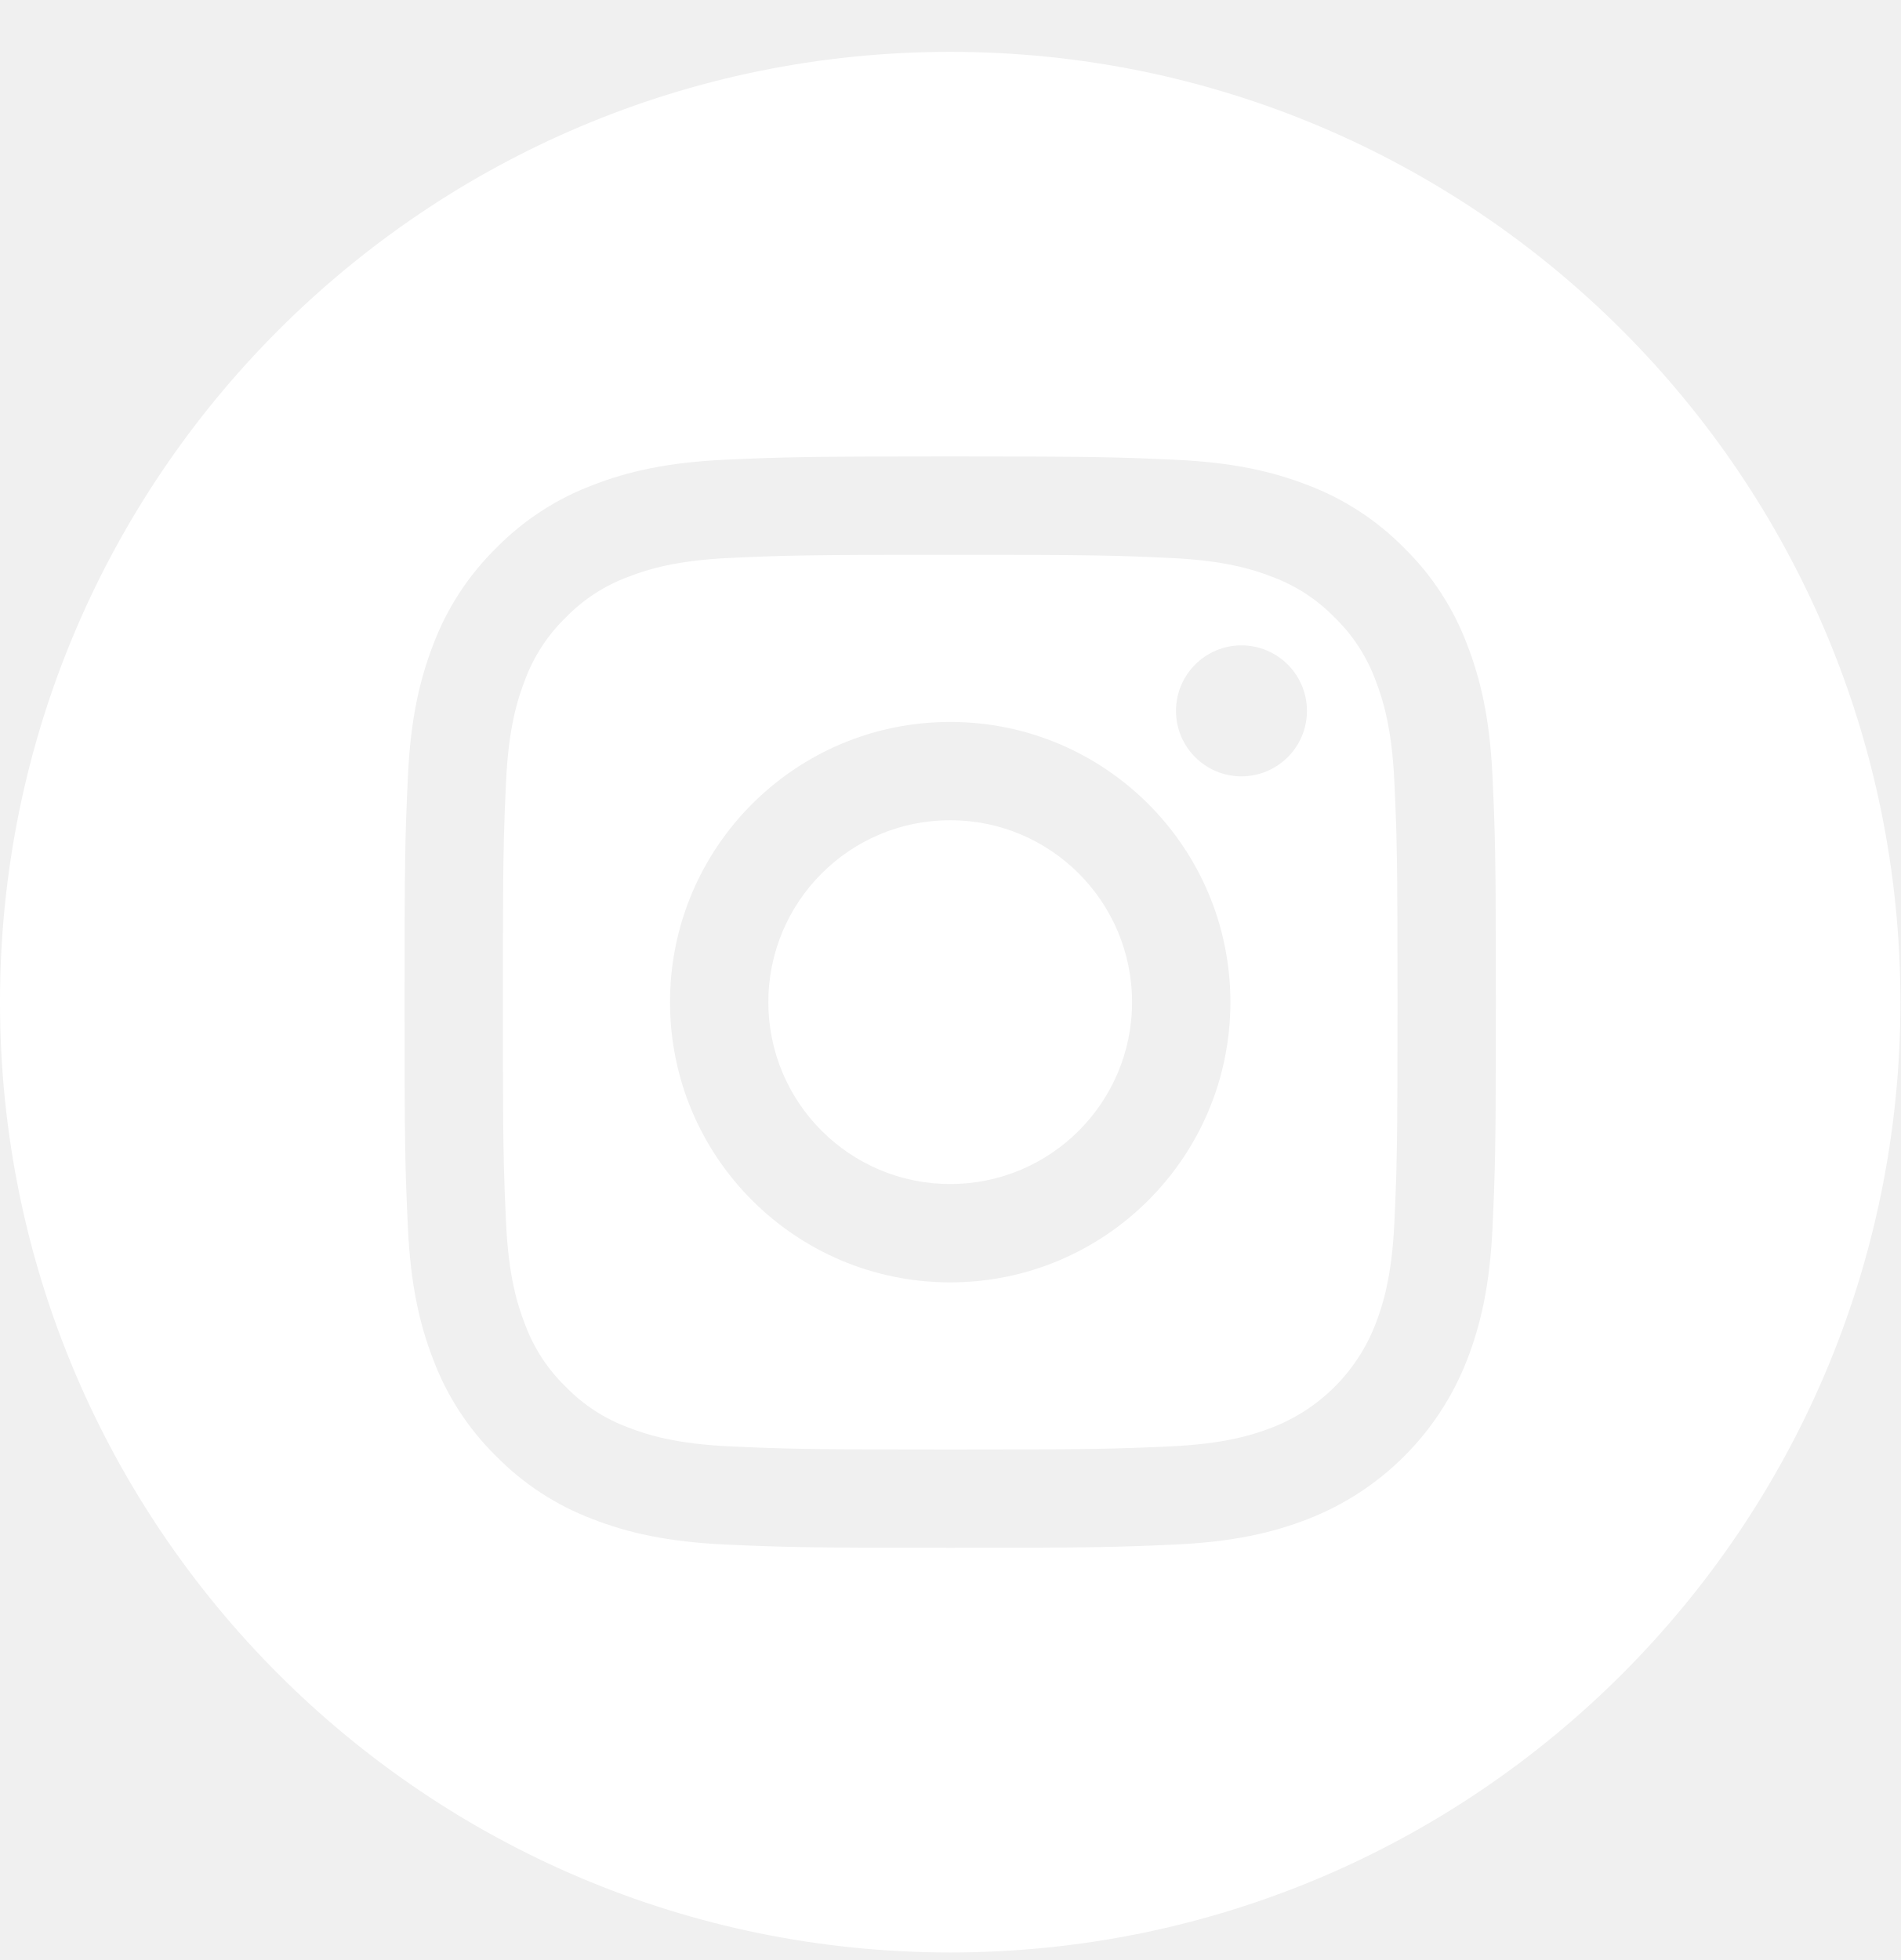
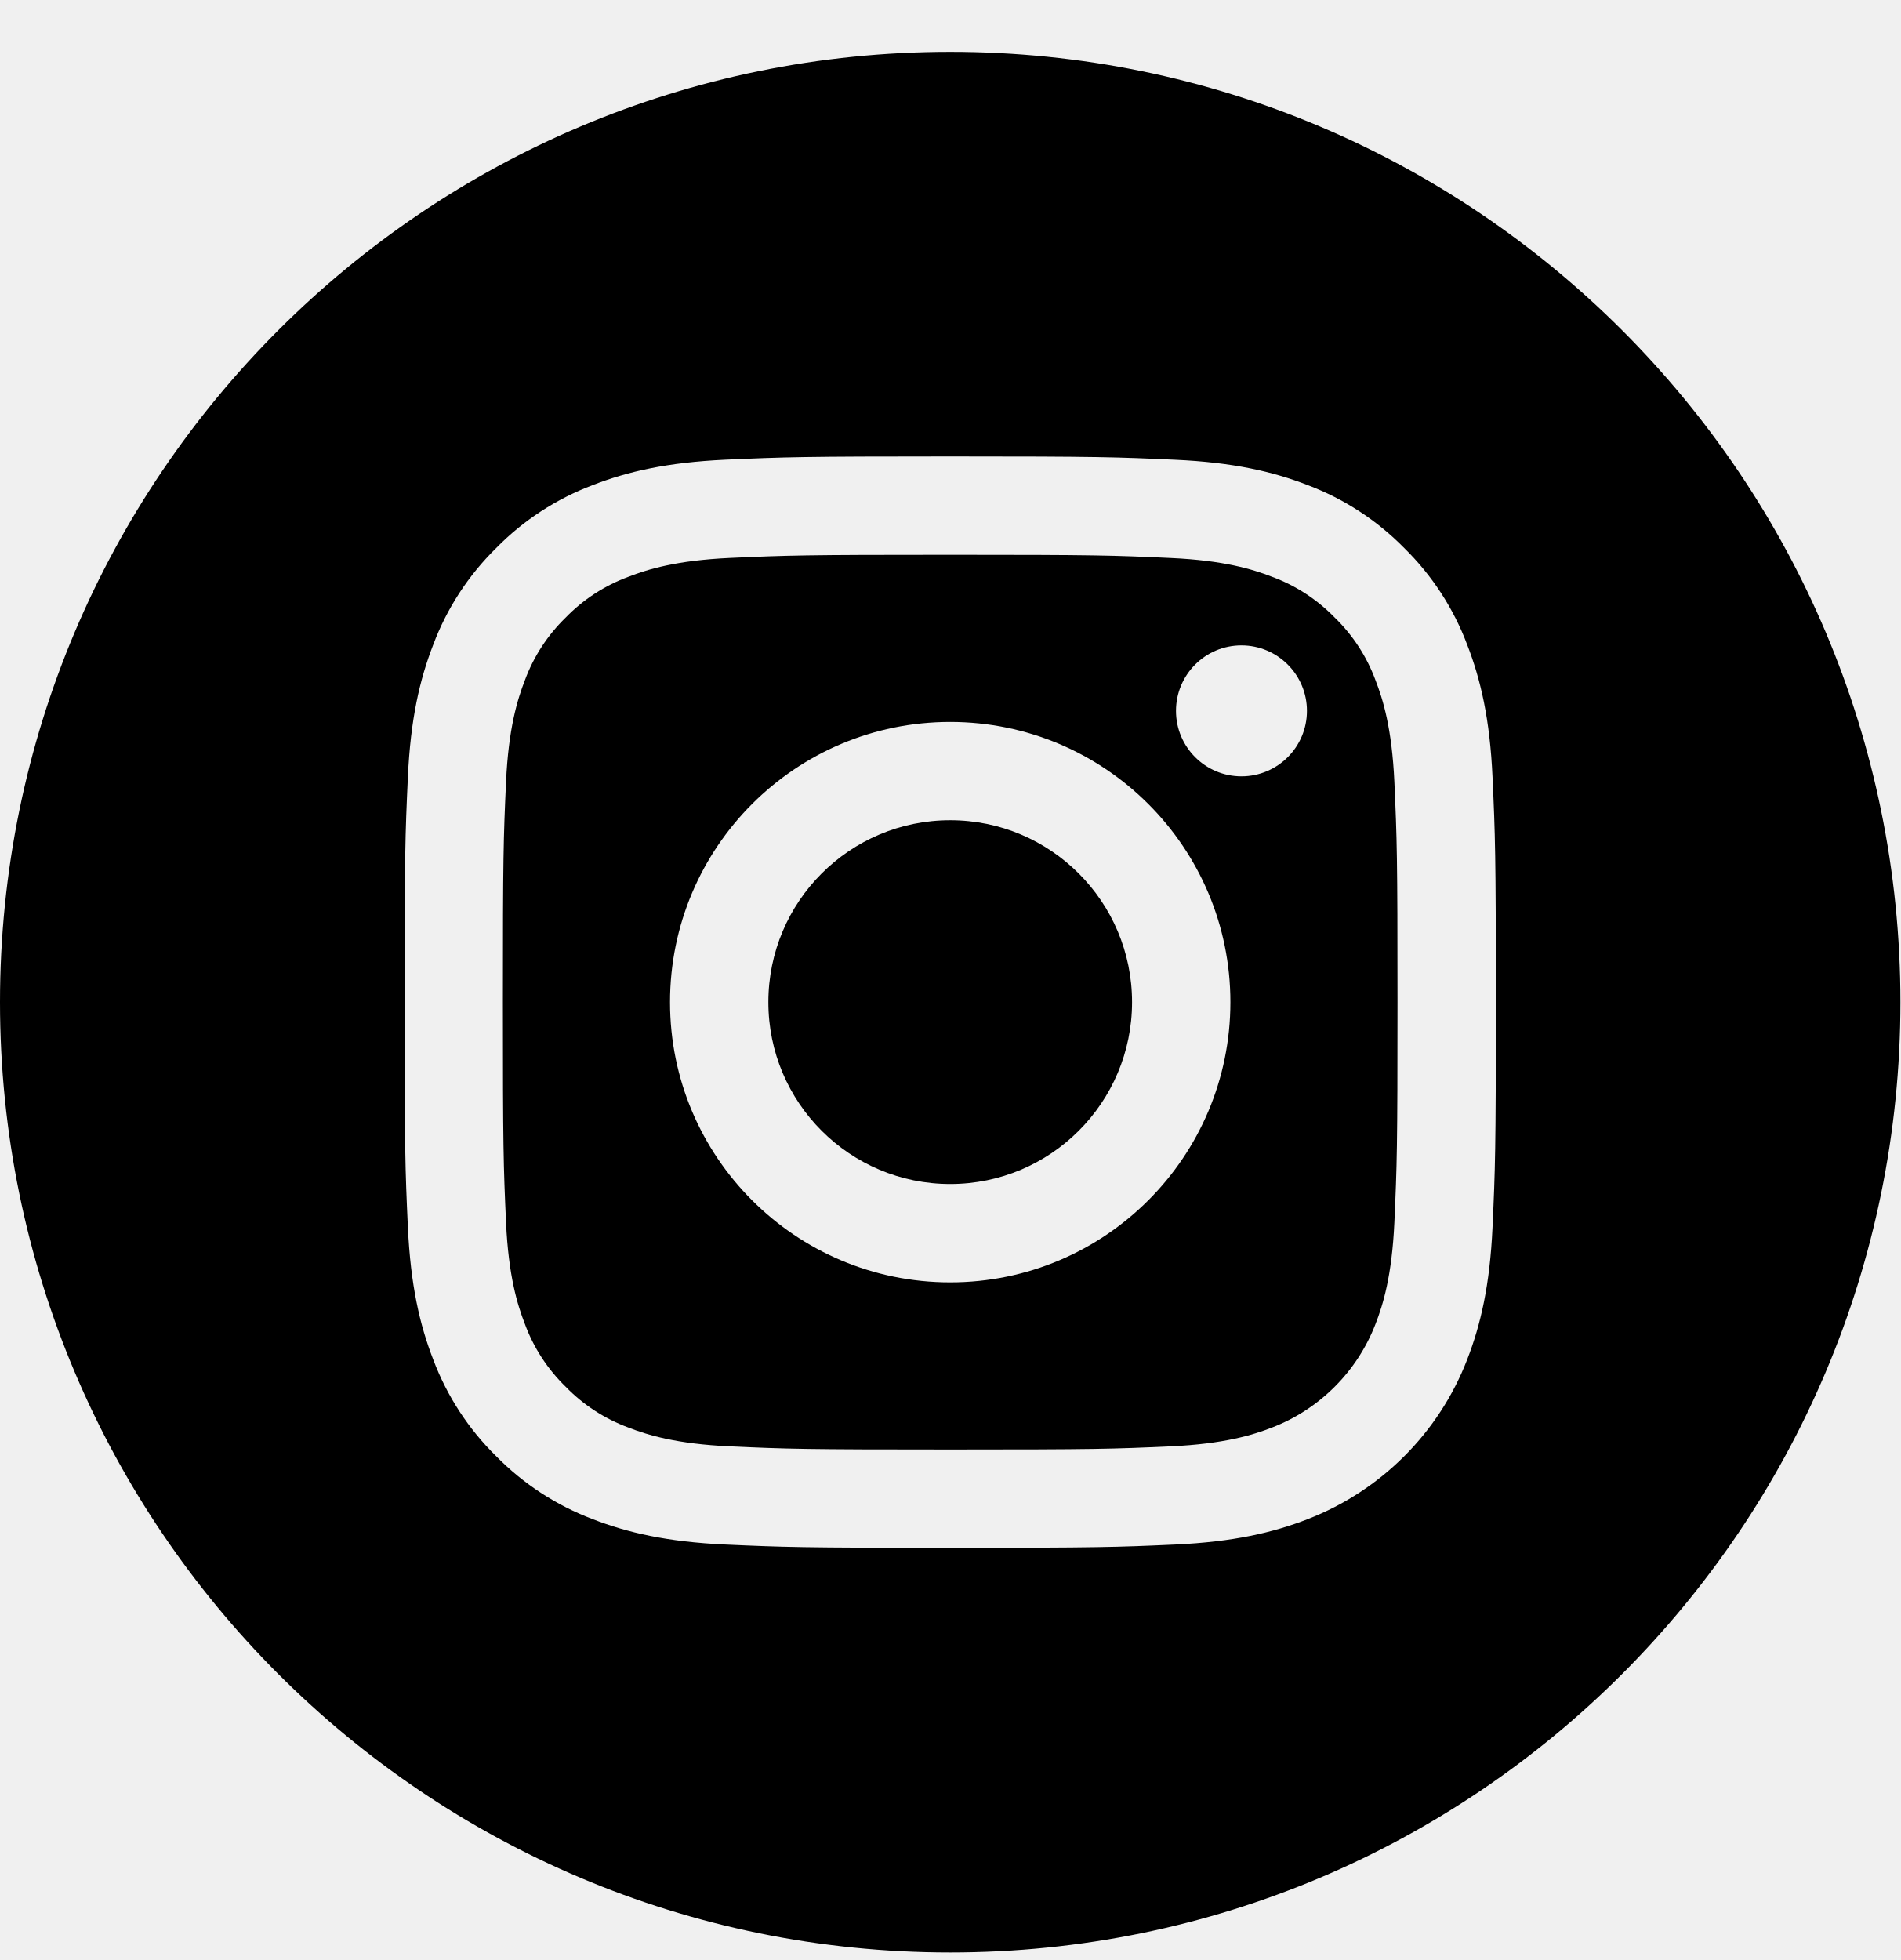
<svg xmlns="http://www.w3.org/2000/svg" width="32" height="33" viewBox="0 0 32 33" fill="none">
  <g clip-path="url(#clip0_40000031_1566)">
-     <path d="M19.062 16.873C19.062 18.564 17.691 19.935 16 19.935C14.309 19.935 12.938 18.564 12.938 16.873C12.938 15.181 14.309 13.81 16 13.81C17.691 13.81 19.062 15.181 19.062 16.873Z" fill="white" />
-     <path d="M23.162 11.454C23.015 11.055 22.78 10.694 22.475 10.398C22.178 10.093 21.818 9.858 21.419 9.711C21.095 9.585 20.608 9.435 19.713 9.395C18.744 9.35 18.453 9.341 16 9.341C13.547 9.341 13.256 9.35 12.287 9.394C11.392 9.435 10.905 9.585 10.582 9.711C10.182 9.858 9.821 10.093 9.525 10.398C9.22 10.694 8.985 11.055 8.838 11.454C8.712 11.778 8.562 12.265 8.521 13.16C8.477 14.129 8.468 14.42 8.468 16.873C8.468 19.326 8.477 19.617 8.521 20.586C8.562 21.481 8.712 21.968 8.838 22.291C8.985 22.691 9.22 23.052 9.525 23.348C9.821 23.653 10.182 23.888 10.581 24.035C10.905 24.161 11.392 24.311 12.287 24.352C13.256 24.396 13.546 24.405 16 24.405C18.453 24.405 18.744 24.396 19.712 24.352C20.608 24.311 21.095 24.161 21.419 24.035C22.22 23.726 22.853 23.093 23.162 22.291C23.288 21.968 23.438 21.481 23.479 20.586C23.523 19.617 23.532 19.326 23.532 16.873C23.532 14.42 23.523 14.129 23.479 13.16C23.438 12.265 23.288 11.778 23.162 11.454ZM16 21.591C13.394 21.591 11.282 19.479 11.282 16.873C11.282 14.267 13.394 12.155 16 12.155C18.605 12.155 20.718 14.267 20.718 16.873C20.718 19.479 18.605 21.591 16 21.591ZM20.904 13.071C20.295 13.071 19.802 12.577 19.802 11.969C19.802 11.36 20.295 10.866 20.904 10.866C21.513 10.866 22.007 11.36 22.007 11.969C22.007 12.577 21.513 13.071 20.904 13.071Z" fill="white" />
-     <path d="M16 0.873C7.165 0.873 0 8.037 0 16.873C0 25.708 7.165 32.873 16 32.873C24.835 32.873 32 25.708 32 16.873C32 8.037 24.835 0.873 16 0.873ZM25.132 20.66C25.088 21.638 24.932 22.306 24.705 22.891C24.228 24.125 23.252 25.1 22.018 25.578C21.434 25.805 20.766 25.96 19.788 26.005C18.808 26.049 18.495 26.06 16 26.06C13.505 26.06 13.192 26.049 12.212 26.005C11.234 25.96 10.566 25.805 9.982 25.578C9.369 25.347 8.814 24.985 8.355 24.518C7.887 24.059 7.526 23.504 7.295 22.891C7.068 22.306 6.913 21.638 6.868 20.661C6.823 19.681 6.812 19.368 6.812 16.873C6.812 14.377 6.823 14.065 6.868 13.085C6.912 12.107 7.068 11.439 7.295 10.854C7.525 10.242 7.887 9.686 8.355 9.227C8.813 8.76 9.369 8.398 9.982 8.167C10.566 7.94 11.234 7.785 12.212 7.74C13.192 7.696 13.505 7.685 16 7.685C18.495 7.685 18.808 7.696 19.788 7.741C20.766 7.785 21.434 7.94 22.018 8.167C22.631 8.398 23.186 8.76 23.645 9.227C24.113 9.686 24.475 10.242 24.705 10.854C24.932 11.439 25.088 12.107 25.132 13.085C25.177 14.065 25.188 14.377 25.188 16.873C25.188 19.368 25.177 19.681 25.132 20.66Z" fill="white" />
+     <path d="M19.062 16.873C19.062 18.564 17.691 19.935 16 19.935C14.309 19.935 12.938 18.564 12.938 16.873C12.938 15.181 14.309 13.81 16 13.81C17.691 13.81 19.062 15.181 19.062 16.873Z" fill="black" />
+     <path d="M23.162 11.454C23.015 11.055 22.78 10.694 22.475 10.398C22.178 10.093 21.818 9.858 21.419 9.711C21.095 9.585 20.608 9.435 19.713 9.395C18.744 9.35 18.453 9.341 16 9.341C13.547 9.341 13.256 9.35 12.287 9.394C11.392 9.435 10.905 9.585 10.582 9.711C10.182 9.858 9.821 10.093 9.525 10.398C9.22 10.694 8.985 11.055 8.838 11.454C8.712 11.778 8.562 12.265 8.521 13.16C8.477 14.129 8.468 14.42 8.468 16.873C8.468 19.326 8.477 19.617 8.521 20.586C8.562 21.481 8.712 21.968 8.838 22.291C8.985 22.691 9.22 23.052 9.525 23.348C9.821 23.653 10.182 23.888 10.581 24.035C10.905 24.161 11.392 24.311 12.287 24.352C13.256 24.396 13.546 24.405 16 24.405C18.453 24.405 18.744 24.396 19.712 24.352C20.608 24.311 21.095 24.161 21.419 24.035C22.22 23.726 22.853 23.093 23.162 22.291C23.288 21.968 23.438 21.481 23.479 20.586C23.523 19.617 23.532 19.326 23.532 16.873C23.532 14.42 23.523 14.129 23.479 13.16C23.438 12.265 23.288 11.778 23.162 11.454ZM16 21.591C13.394 21.591 11.282 19.479 11.282 16.873C11.282 14.267 13.394 12.155 16 12.155C18.605 12.155 20.718 14.267 20.718 16.873C20.718 19.479 18.605 21.591 16 21.591ZM20.904 13.071C20.295 13.071 19.802 12.577 19.802 11.969C19.802 11.36 20.295 10.866 20.904 10.866C21.513 10.866 22.007 11.36 22.007 11.969C22.007 12.577 21.513 13.071 20.904 13.071Z" fill="black" />
+     <path d="M16 0.873C7.165 0.873 0 8.037 0 16.873C0 25.708 7.165 32.873 16 32.873C24.835 32.873 32 25.708 32 16.873C32 8.037 24.835 0.873 16 0.873ZM25.132 20.66C25.088 21.638 24.932 22.306 24.705 22.891C24.228 24.125 23.252 25.1 22.018 25.578C21.434 25.805 20.766 25.96 19.788 26.005C18.808 26.049 18.495 26.06 16 26.06C13.505 26.06 13.192 26.049 12.212 26.005C11.234 25.96 10.566 25.805 9.982 25.578C9.369 25.347 8.814 24.985 8.355 24.518C7.887 24.059 7.526 23.504 7.295 22.891C7.068 22.306 6.913 21.638 6.868 20.661C6.823 19.681 6.812 19.368 6.812 16.873C6.812 14.377 6.823 14.065 6.868 13.085C6.912 12.107 7.068 11.439 7.295 10.854C7.525 10.242 7.887 9.686 8.355 9.227C8.813 8.76 9.369 8.398 9.982 8.167C10.566 7.94 11.234 7.785 12.212 7.74C13.192 7.696 13.505 7.685 16 7.685C18.495 7.685 18.808 7.696 19.788 7.741C20.766 7.785 21.434 7.94 22.018 8.167C22.631 8.398 23.186 8.76 23.645 9.227C24.113 9.686 24.475 10.242 24.705 10.854C24.932 11.439 25.088 12.107 25.132 13.085C25.177 14.065 25.188 14.377 25.188 16.873C25.188 19.368 25.177 19.681 25.132 20.66Z" fill="black" />
  </g>
  <defs>
    <clipPath id="clip0_40000031_1566">
-       <rect y="0.873" width="32" height="32" fill="white" />
+       <rect y="0.873" width="32" height="32" fill="black" />
    </clipPath>
  </defs>
</svg>
